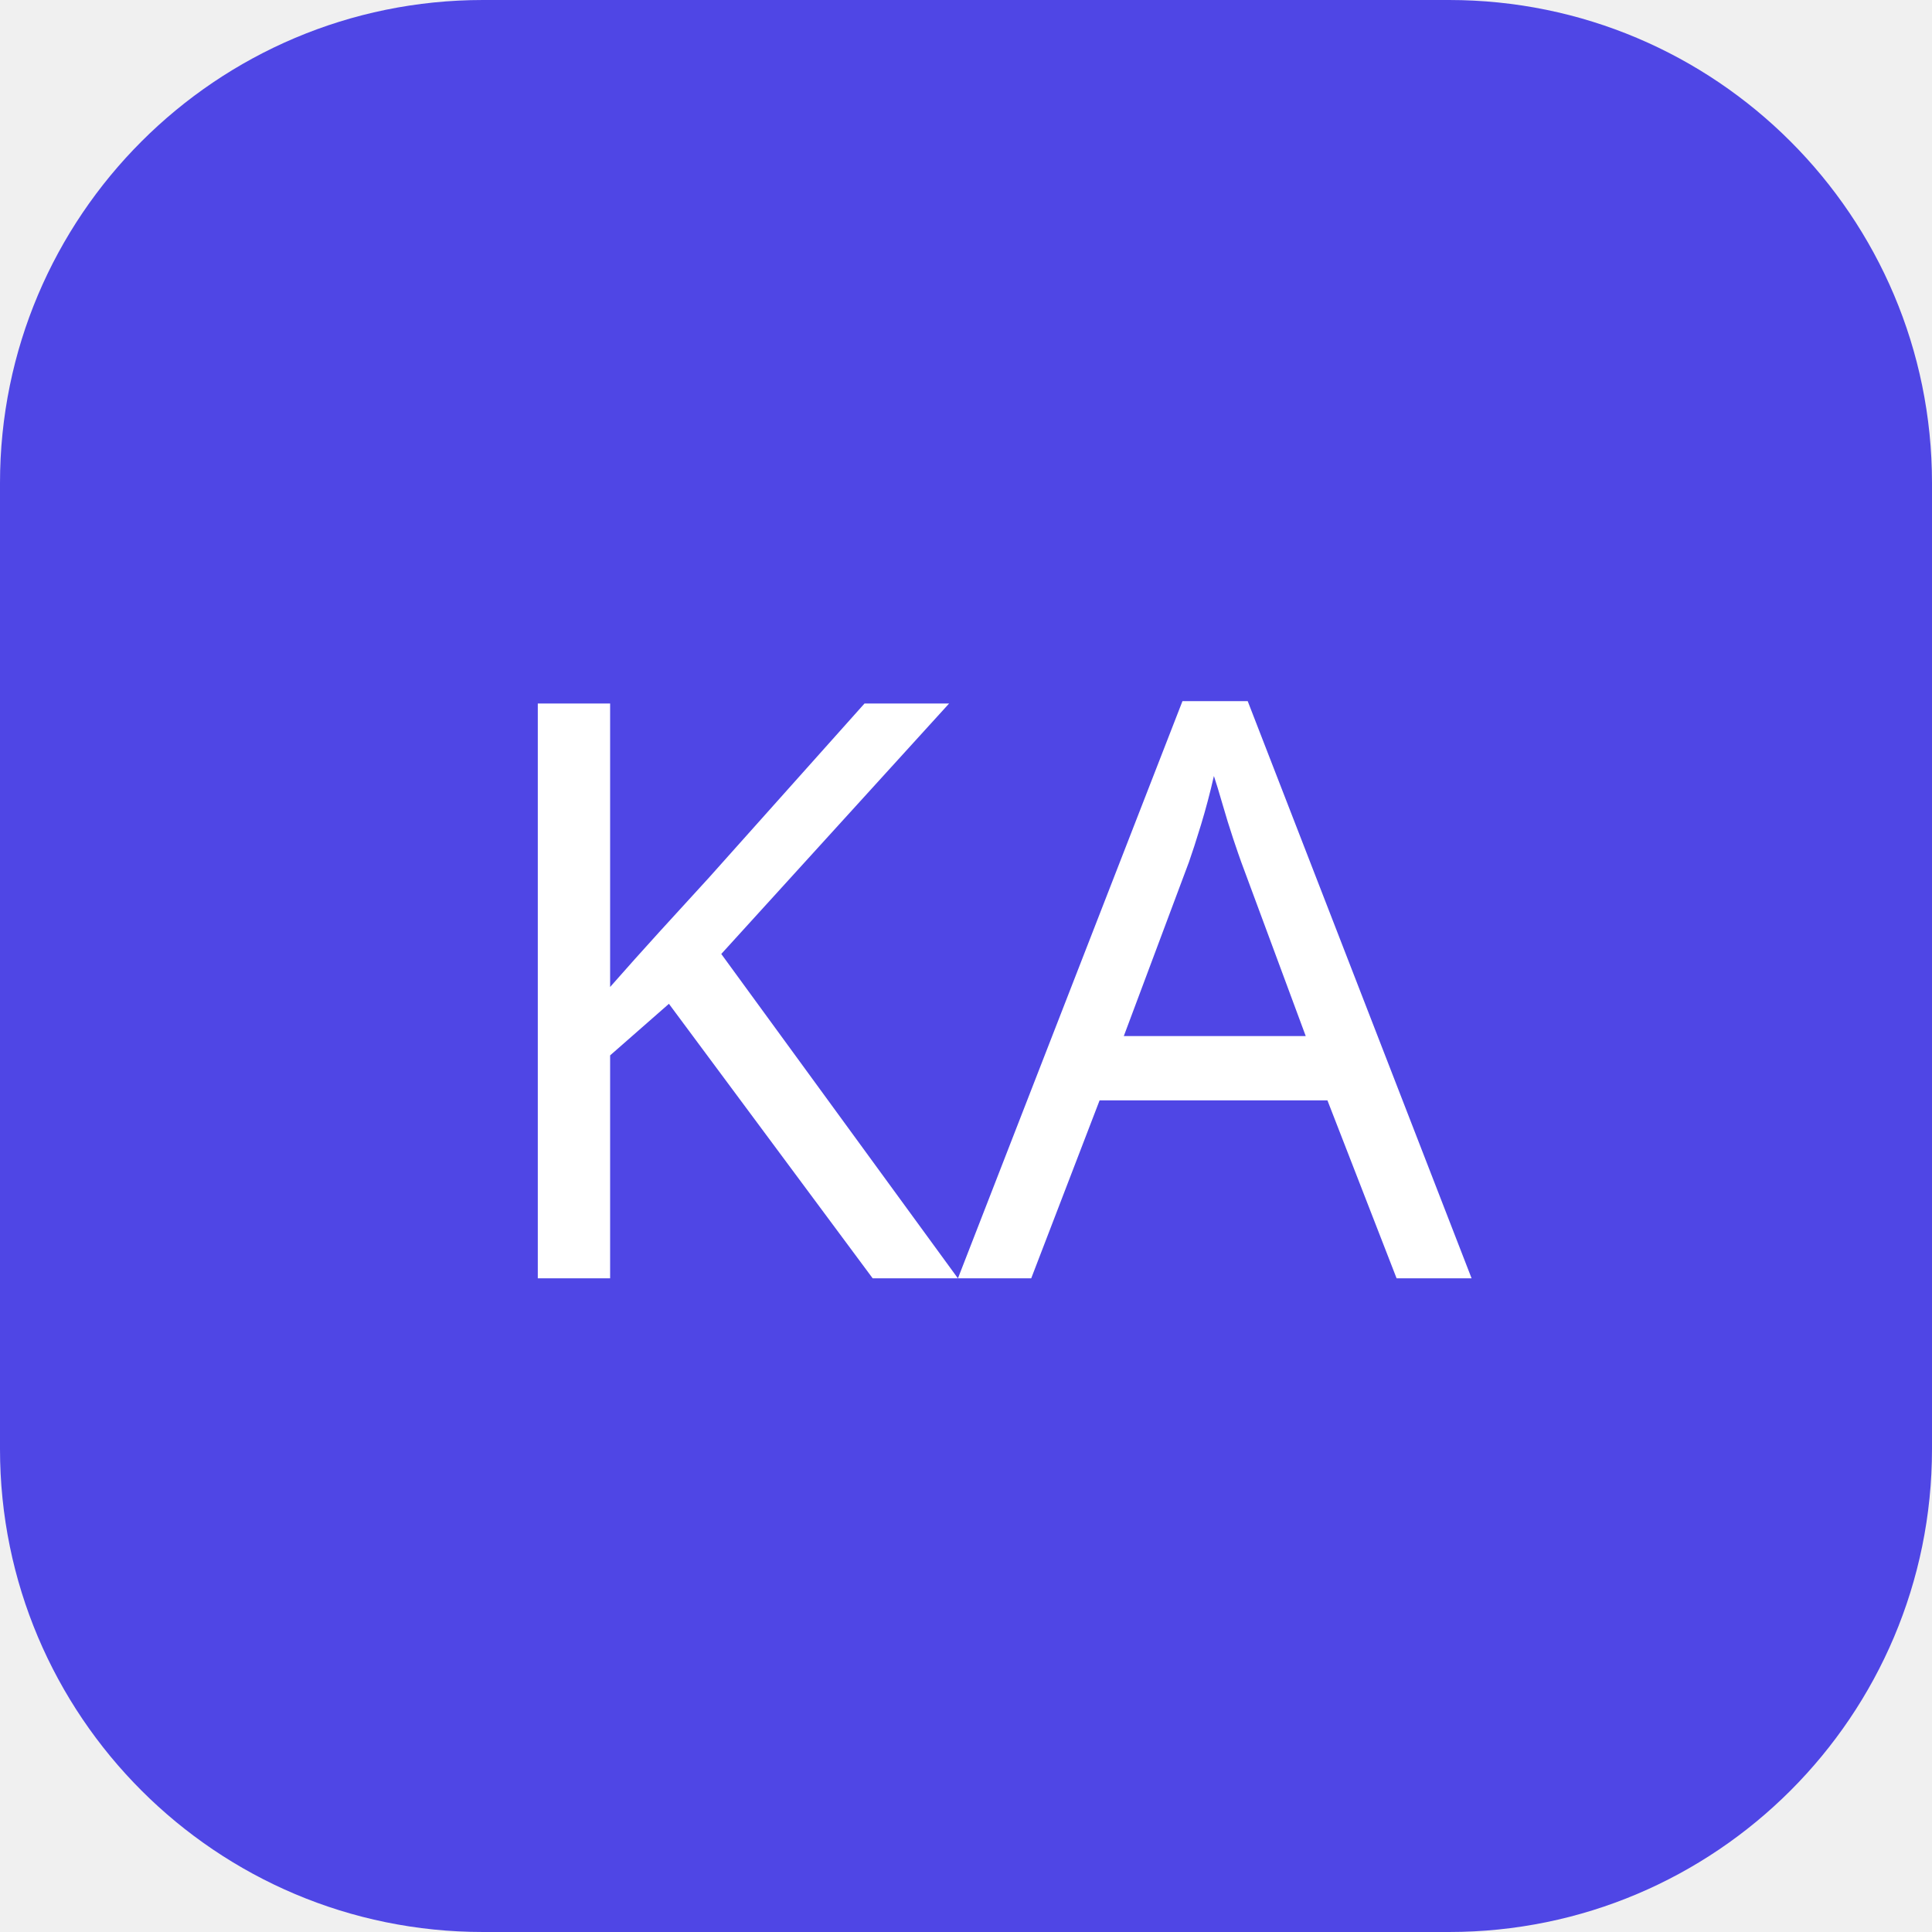
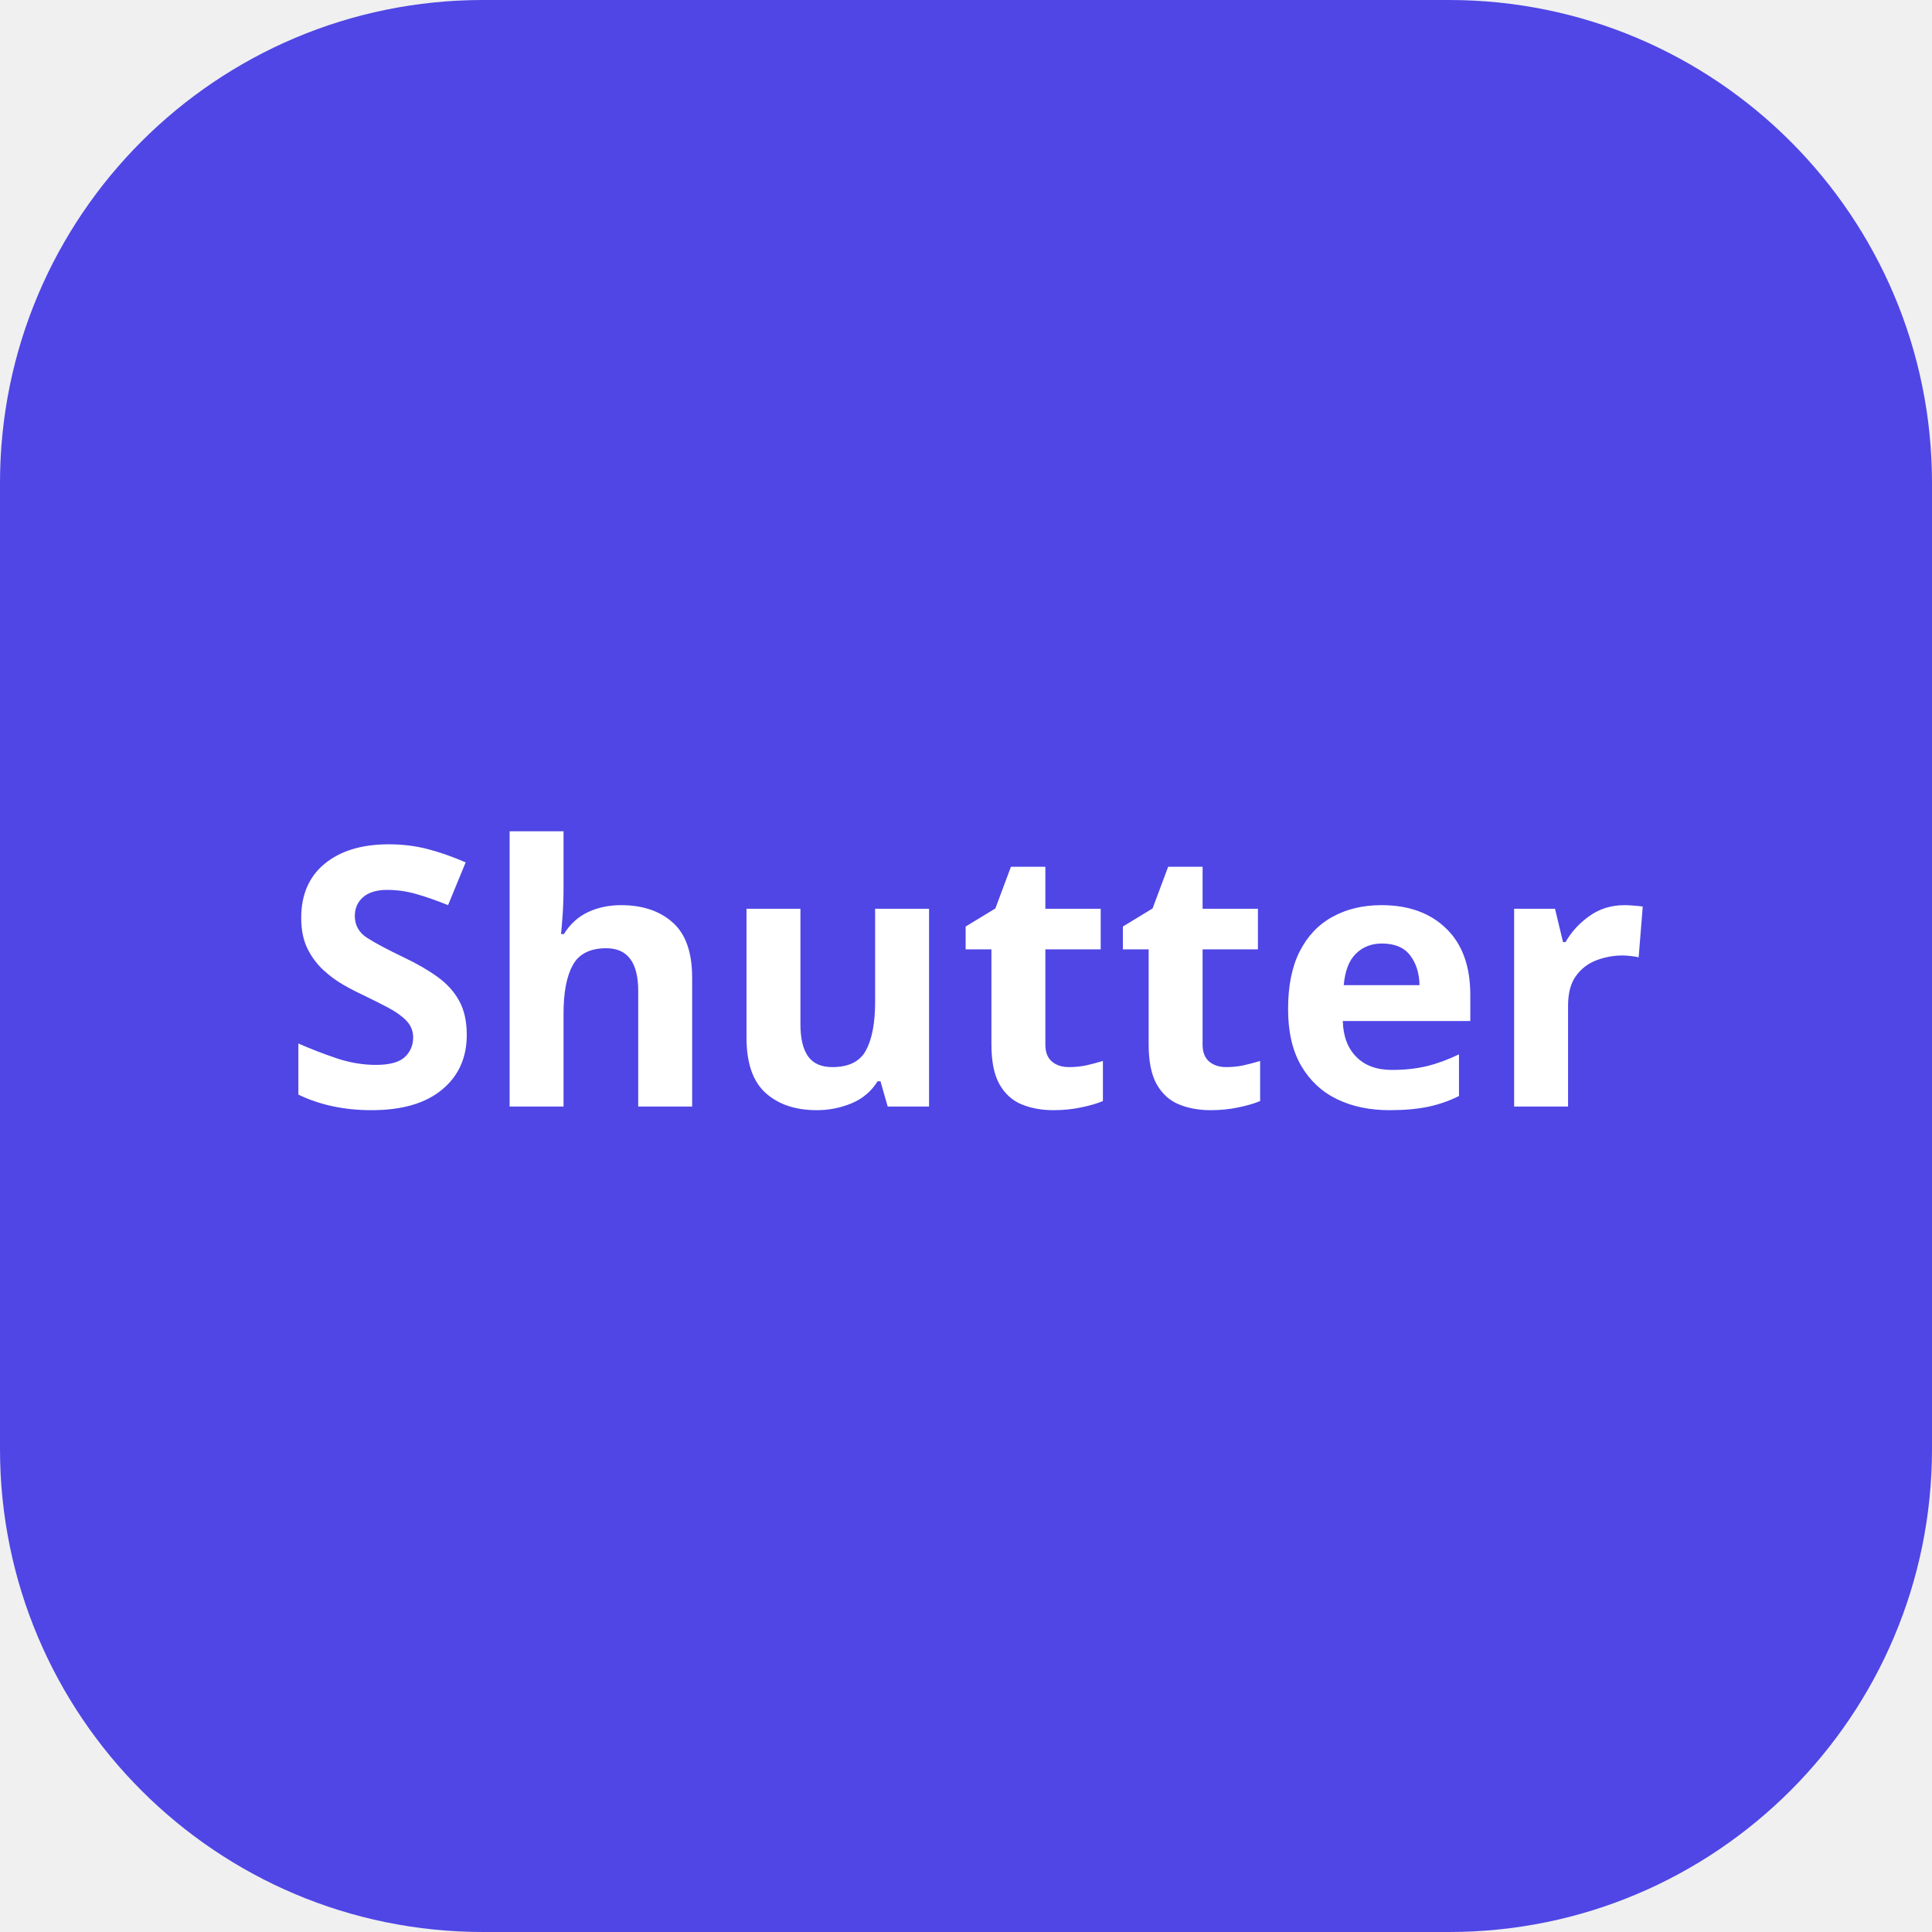
<svg xmlns="http://www.w3.org/2000/svg" viewBox="0 0 192 192">
  <rect width="192" height="192" fill="#4F46E5" rx="48" />
-   <text x="50%" y="50%" fill="white" font-size="80" font-family="sans-serif" text-anchor="middle" dominant-baseline="central">KA</text>
+   <text x="50%" y="50%" fill="white" font-size="36" font-family="sans-serif" text-anchor="middle" dominant-baseline="central" font-weight="bold">Shutter</text>
</svg>
